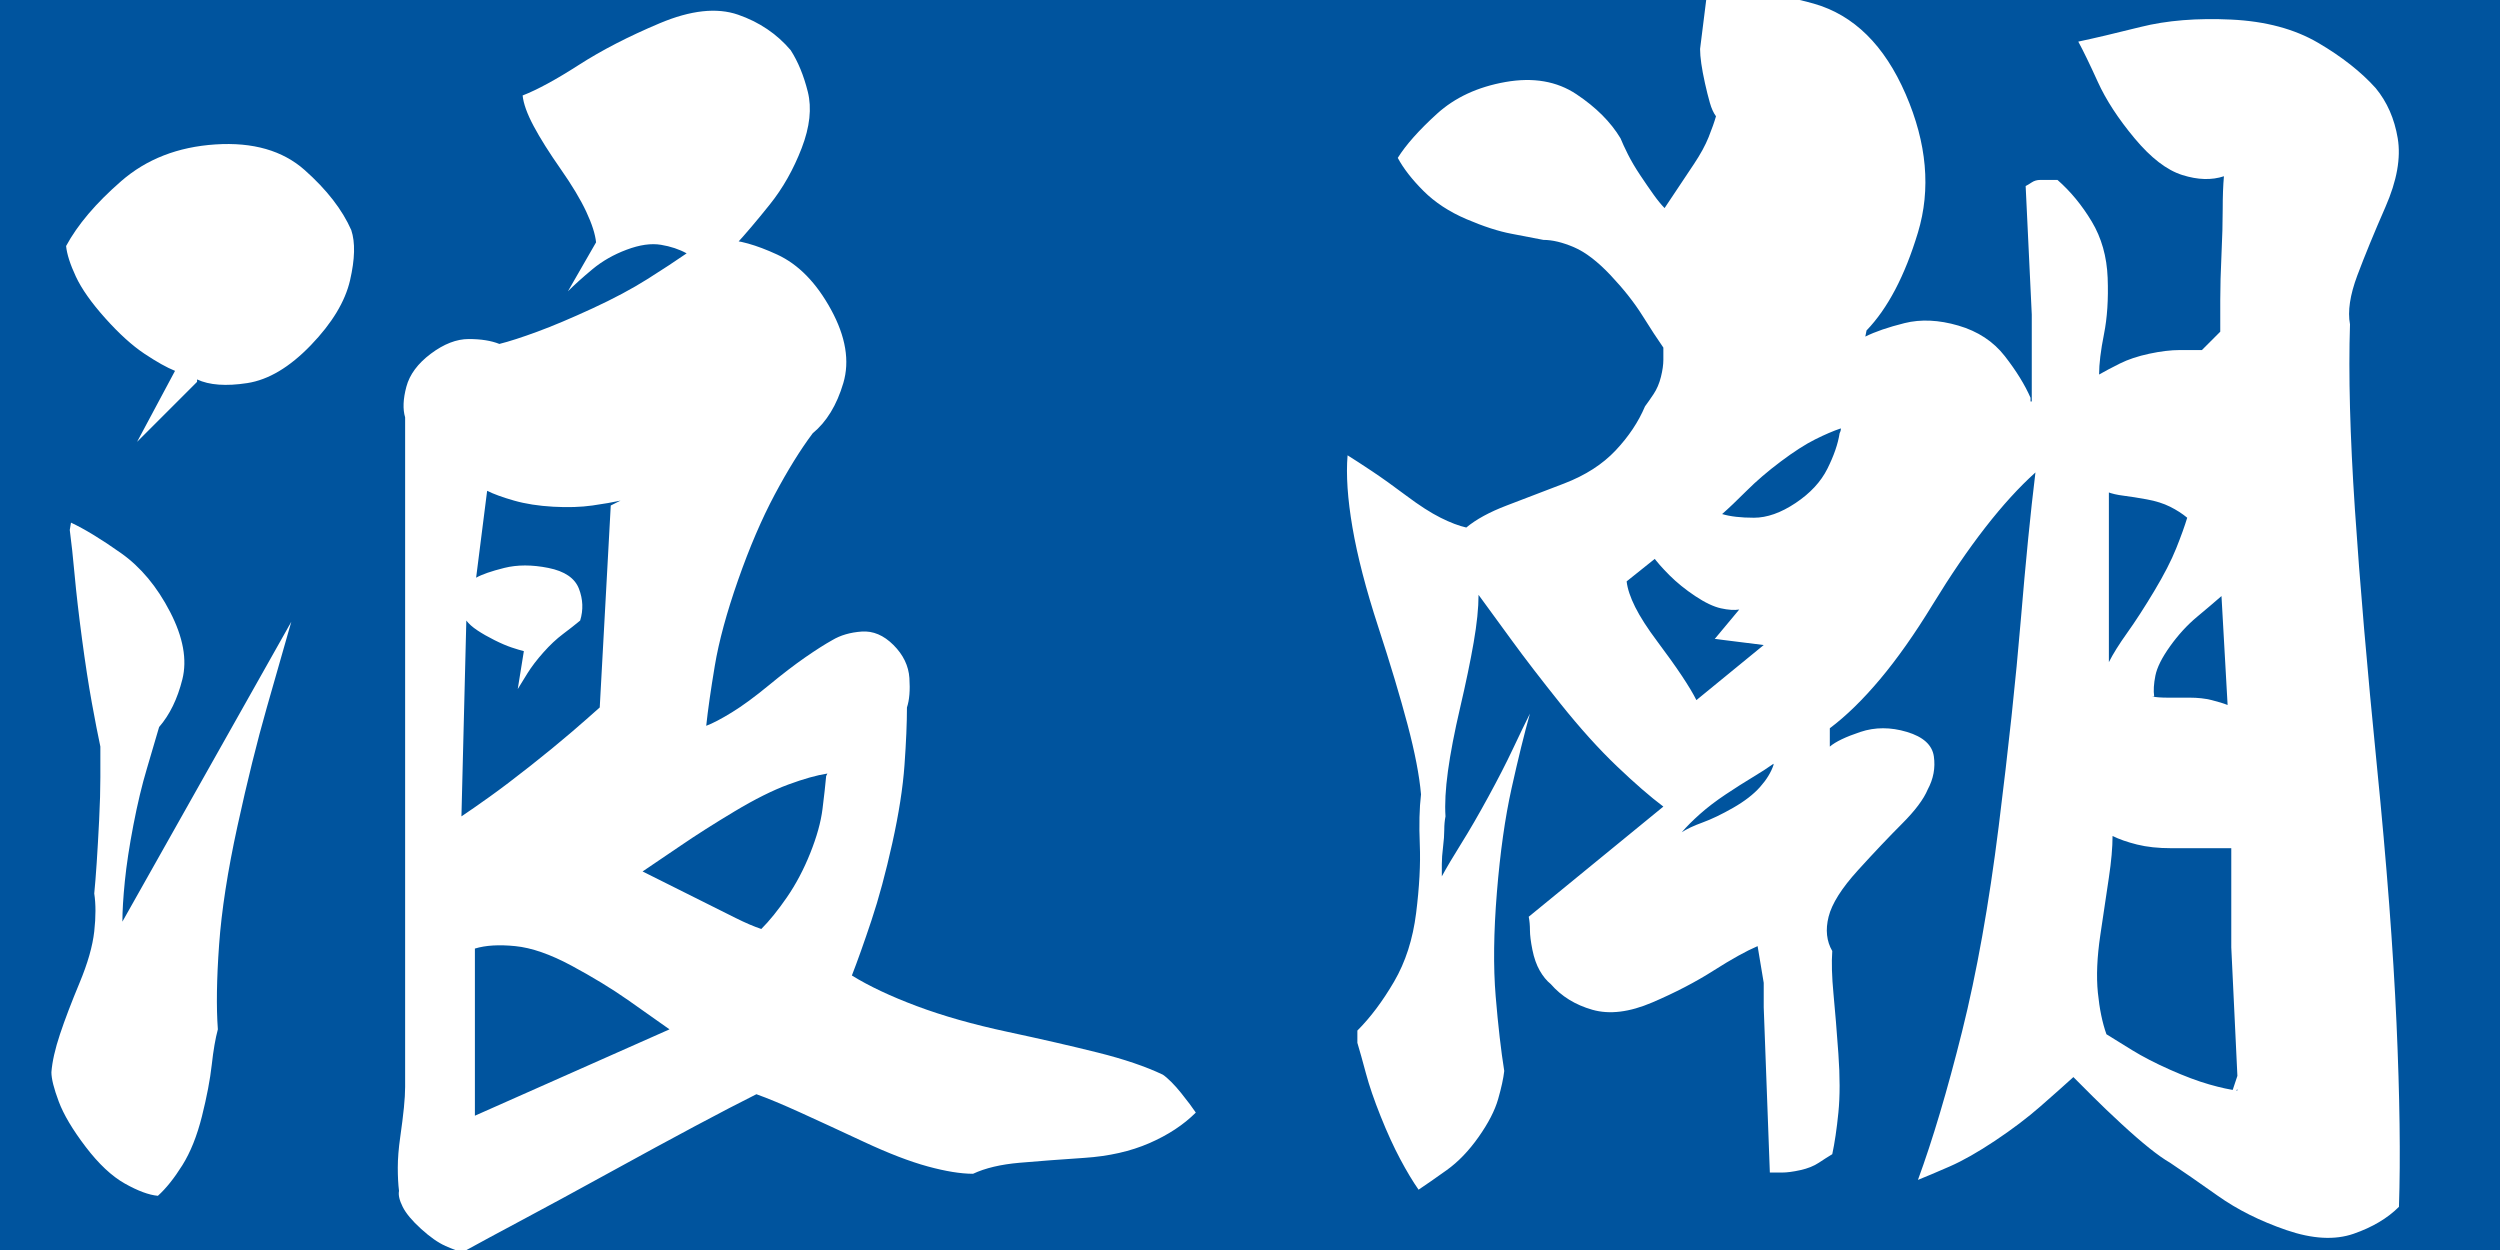
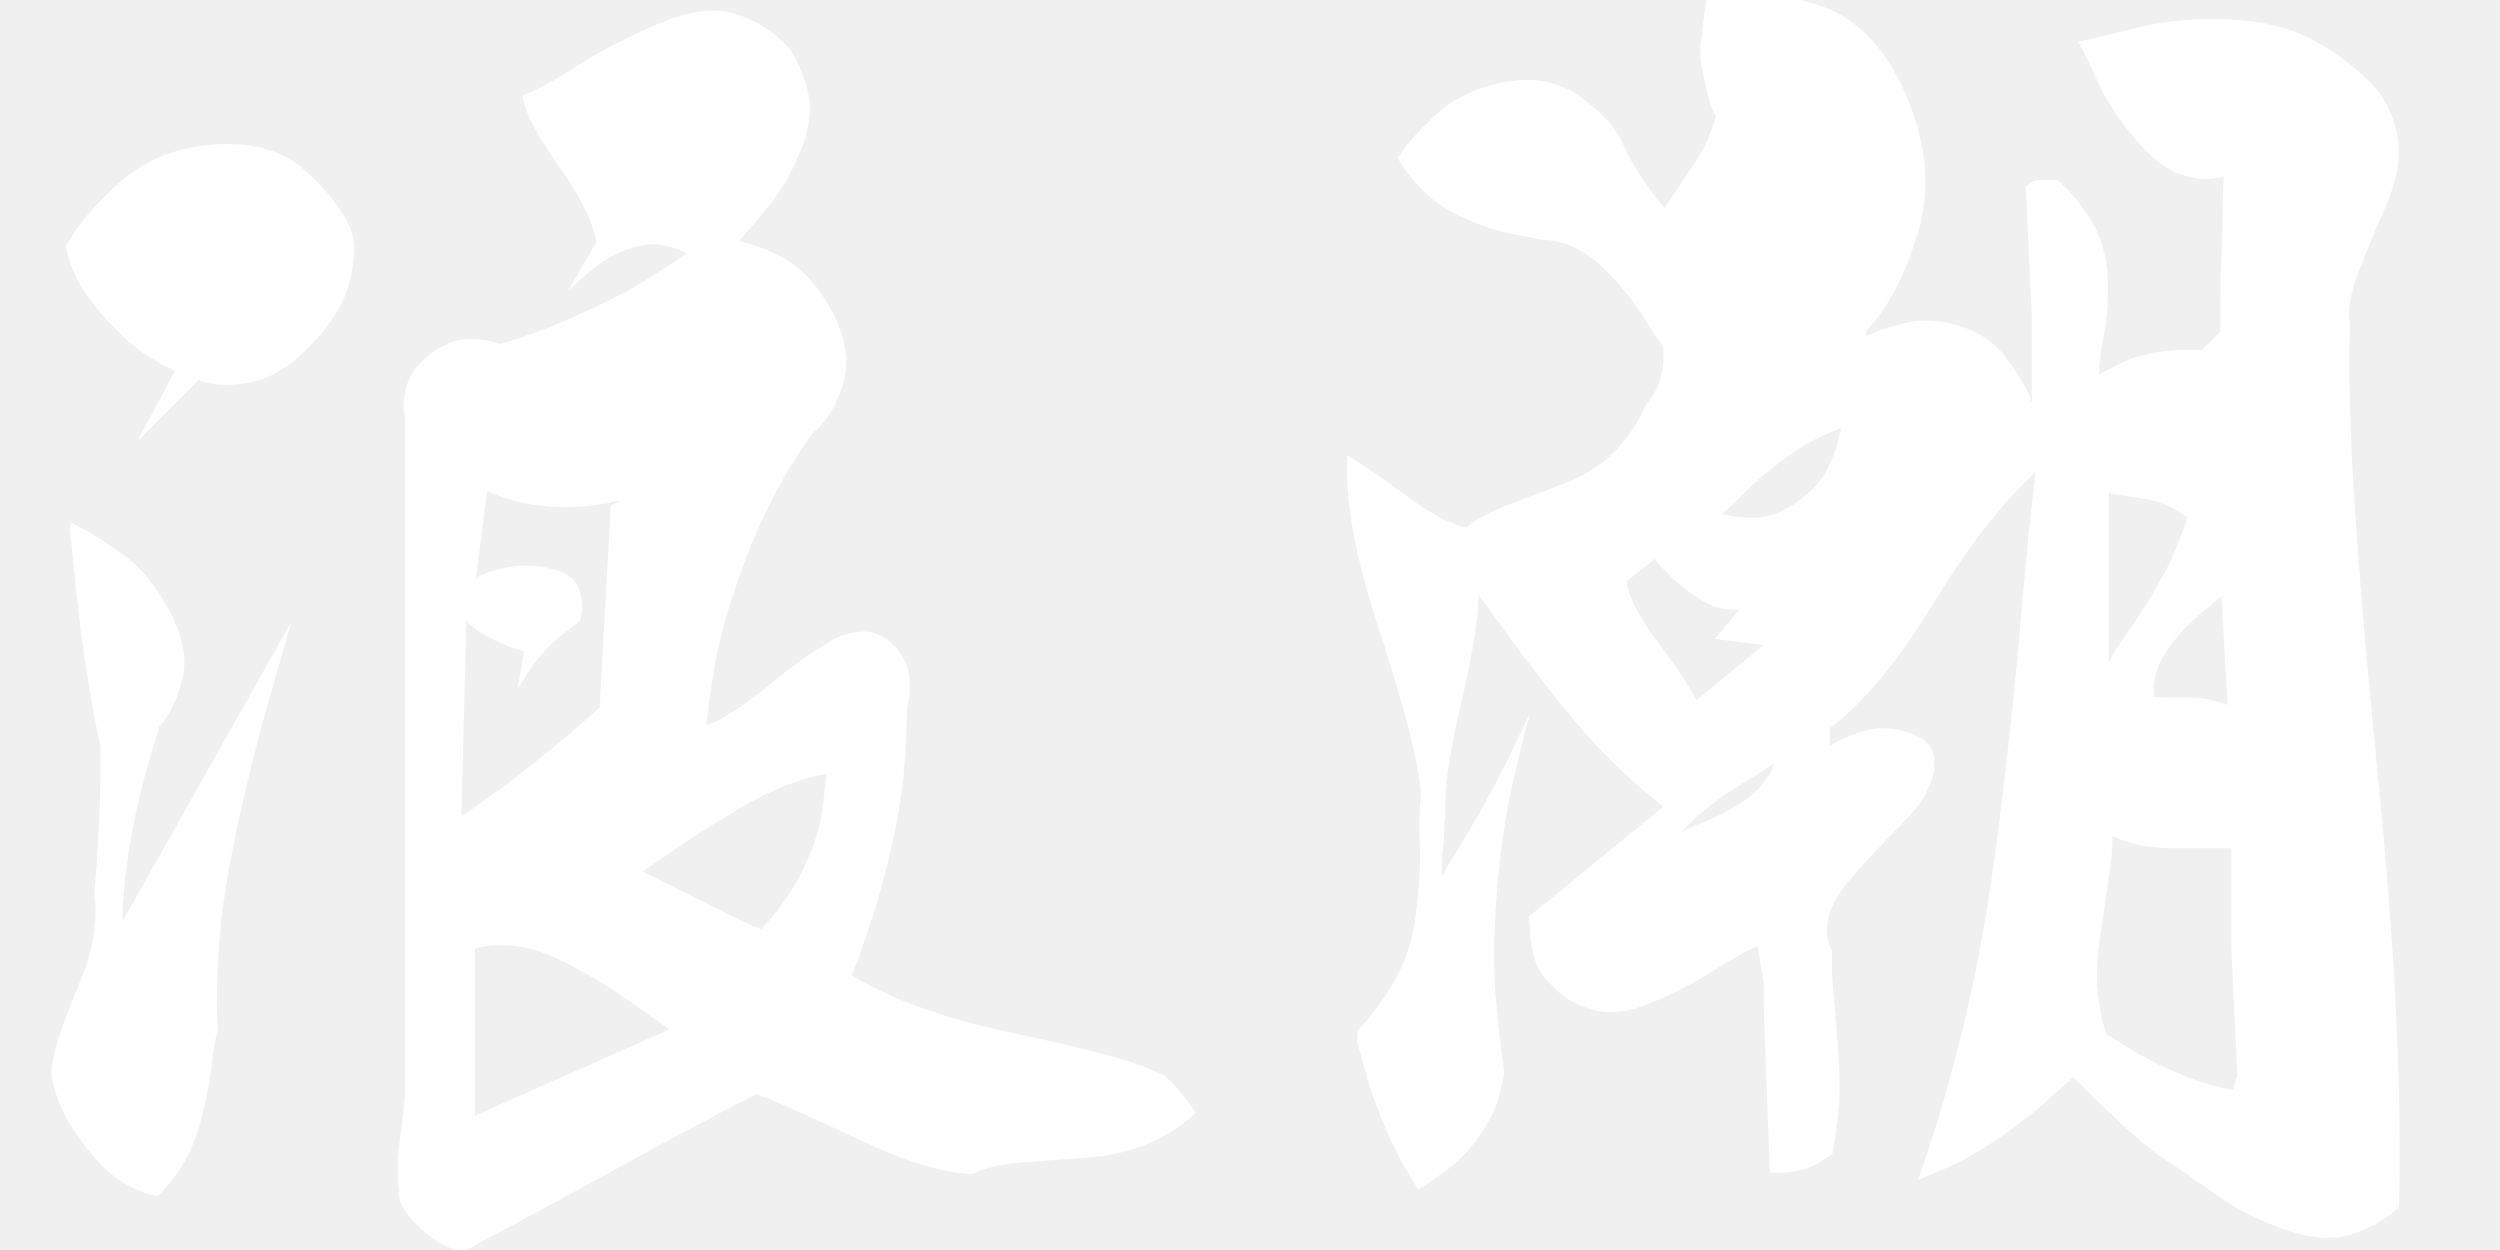
<svg xmlns="http://www.w3.org/2000/svg" version="1.1" width="192" height="96" viewBox="0 0 192 96">
  <g transform="scale(0.094,0.094)">
-     <g>
-       <rect fill="#00549e" width="2048" height="1024" />
-     </g>
    <g transform="translate(0,0)">
      <g transform="scale(1,-1) translate(0,-820)">
        <path stroke="none" fill="#ffffff" d="M592 624Q609 624 635 612Q661 600 679 567Q697 534 689 507Q681 480 664 466Q649 446 633 416Q617 386 603 346Q589 306 584 276Q579 246 577 227Q585 230 598 238Q611 246 628 260Q645 274 658 283Q671 292 680 297Q690 303 704 304Q718 305 730 293Q742 281 743 266Q744 251 741 242Q741 223 739 195Q737 167 729 131Q721 95 712 68Q703 41 696 23Q717 10 749 -2Q781 -14 823 -23Q865 -32 897 -40Q929 -48 950 -58Q953 -60 957 -64Q961 -68 965 -73Q969 -78 972 -82Q975 -86 977 -89Q962 -104 939 -114Q916 -124 886 -126Q856 -128 833 -130Q810 -132 795 -139Q780 -139 758 -133Q736 -127 706 -113Q676 -99 654 -89Q632 -79 618 -74Q598 -84 568 -100Q538 -116 498 -138Q458 -160 428 -176Q398 -192 378 -203Q373 -202 364 -198Q355 -194 344 -184Q333 -174 329 -166Q325 -158 326 -153Q325 -145 325 -134Q325 -123 327 -109Q329 -95 330 -85Q331 -75 331 -68V479Q328 489 332 504Q336 519 352 531Q368 543 383 543Q398 543 408 539Q420 542 439 549Q458 556 484 568Q510 580 529 592Q548 604 561 613Q552 618 540 620Q528 622 512 616Q496 610 484 600Q472 590 464 582L487 622Q486 632 479 647Q472 662 458 682Q444 702 436 717Q428 732 427 742Q445 749 473 767Q501 785 539 801Q577 817 603 808Q629 799 646 779Q655 765 660 745Q665 725 655 699Q645 673 629 653Q613 633 601 620Q600 619 599 619Q598 619 598 618Q598 617 598 617Q598 617 598 617V617L592 624ZM161 508L112 459L143 517Q133 521 118 531Q103 541 86 560Q69 579 62 594Q55 609 54 619Q68 645 99 672Q130 699 176 702Q222 705 249 681Q276 657 287 632Q292 617 286 591Q280 565 254 538Q228 511 202 507Q176 503 161 510V510V508ZM507 411Q498 409 484 407Q470 405 452 406Q434 407 420 411Q406 415 398 419L389 348Q396 352 412 356Q428 360 448 356Q468 352 473 339Q478 326 474 313Q468 308 460 302Q452 296 444 287Q436 278 431 270Q426 262 423 257L428 288Q424 289 418 291Q412 293 404 297Q396 301 390 305Q384 309 381 313L377 153Q386 159 400 169Q414 179 433 194Q452 209 466 221Q480 233 490 242L499 407L507 411ZM58 393Q75 385 99 368Q123 351 139 320Q155 289 149 265Q143 241 130 226Q126 212 120 192Q114 172 109 146Q104 120 102 100Q100 80 100 67L238 312Q230 284 218 242Q206 200 194 145Q182 90 179 48Q176 6 178 -21Q175 -32 173 -50Q171 -68 165 -92Q159 -116 149 -132Q139 -148 129 -157Q118 -156 102 -147Q86 -138 70 -117Q54 -96 48 -80Q42 -64 42 -56Q43 -43 49 -25Q55 -7 65 17Q75 41 77 59Q79 77 77 90Q78 100 79 115Q80 130 81 150Q82 170 82 185Q82 200 82 210Q79 224 75 246Q71 268 67 298Q63 328 61 350Q59 372 57 387V387L58 393ZM676 188Q663 186 644 179Q625 172 600 157Q575 142 556 129Q537 116 525 108Q533 104 545 98Q557 92 573 84Q589 76 601 70Q613 64 622 61Q632 71 643 87Q654 103 662 123Q670 143 672 159Q674 175 675 186V186L676 188ZM387 -92L547 -21Q533 -11 513 3Q493 17 467 31Q441 45 421 47Q401 49 388 45V-93V-93V-92H387Z" />
      </g>
    </g>
    <g transform="translate(1024,0)">
      <g transform="scale(1,-1) translate(0,-820)">
        <path stroke="none" fill="#ffffff" d="M500 545Q512 551 532 556Q552 561 576 554Q600 547 614 529Q628 511 635 495Q635 494 635 494Q635 494 635 493Q635 492 635 492Q635 492 636 492Q636 497 636 506Q636 515 636 527Q636 539 636 548Q636 557 636 563L631 668Q633 669 636 671Q639 673 643 673Q647 673 651 673Q655 673 657 673Q673 659 685 639Q697 619 698 593Q699 567 695 547Q691 527 691 514Q698 518 708 523Q718 528 732 531Q746 534 757 534Q768 534 775 534L790 549Q790 559 790 575Q790 591 791 612Q792 633 792 649Q792 665 793 676Q778 671 759 677Q740 683 720 707Q700 731 690 753Q680 775 674 786Q693 790 725 798Q757 806 799 804Q841 802 870 785Q899 768 917 748Q931 731 935 707Q939 683 925 651Q911 619 902 595Q893 571 896 555Q894 494 900 404Q906 314 918 194Q930 74 934 -16Q938 -106 936 -166Q922 -180 899 -188Q876 -196 844 -185Q812 -174 788 -157Q764 -140 749 -130Q742 -126 732 -118Q722 -110 709 -98Q696 -86 686 -76Q676 -66 670 -60Q659 -70 643 -84Q627 -98 606 -112Q585 -126 569 -133Q553 -140 543 -144Q561 -95 579 -23Q597 49 609 145Q621 241 627 313Q633 385 639 434Q619 416 598 389Q577 362 555 326Q533 290 512 265Q491 240 471 225V210Q478 216 496 222Q514 228 534 222Q554 216 556 202Q558 188 551 175Q546 163 530 147Q514 131 494 109Q474 87 470 71Q466 55 473 43Q472 29 474 8Q476 -13 478 -41Q480 -69 478 -89Q476 -109 473 -123Q468 -126 462 -130Q456 -134 447 -136Q438 -138 432 -138Q426 -138 422 -138L417 -3V17L412 47Q398 41 376 27Q354 13 326 1Q298 -11 277 -5Q256 1 243 16Q238 20 234 27Q230 34 228 44Q226 54 226 60Q226 66 225 71L335 161Q319 173 297 194Q275 215 251 245Q227 275 211 297Q195 319 184 334Q184 318 180 295Q176 272 169 242Q162 212 159 190Q156 168 157 153Q156 148 156 142Q156 136 155 128Q154 120 154 114Q154 108 154 104Q160 115 170 131Q180 147 192 169Q204 191 212 208Q220 225 226 237Q219 212 211 176Q203 140 199 91Q195 42 198 6Q201 -30 205 -55Q204 -64 200 -78Q196 -92 184 -109Q172 -126 158 -136Q144 -146 135 -152Q128 -142 120 -127Q112 -112 104 -92Q96 -72 92 -57Q88 -42 85 -32V-22Q101 -6 115 18Q129 42 133 74Q137 106 136 130Q135 154 137 171Q135 194 126 228Q117 262 102 308Q87 354 81 389Q75 424 77 448Q85 443 97 435Q109 427 125 415Q141 403 153 397Q165 391 174 389Q186 399 207 407Q228 415 254 425Q280 435 296 452Q312 469 320 488Q323 492 327 498Q331 504 333 512Q335 520 335 526Q335 532 335 536Q328 546 318 562Q308 578 292 595Q276 612 262 618Q248 624 237 624Q227 626 211 629Q195 632 174 641Q153 650 139 664Q125 678 118 691Q128 707 150 727Q172 747 206 753Q240 759 264 743Q288 727 300 707Q302 702 306 694Q310 686 316 677Q322 668 327 661Q332 654 336 650Q340 656 346 665Q352 674 360 686Q368 698 372 708Q376 718 378 725Q375 729 373 736Q371 743 369 752Q367 761 366 768Q365 775 365 780L370 820Q409 831 458 817Q507 803 533 743Q559 683 543 630Q527 577 501 550V550L500 545ZM480 470Q471 467 459 461Q447 455 431 443Q415 431 403 419Q391 407 383 400Q393 397 409 397Q425 397 443 409Q461 421 469 437Q477 453 479 466Q480 468 480 469Q480 470 480 470Q480 470 480 471V471V470ZM699 420Q699 408 699 390Q699 372 699 349Q699 326 699 308Q699 290 699 279Q704 289 714 303Q724 317 736 337Q748 357 754 372Q760 387 763 397Q757 402 749 406Q741 410 730 412Q719 414 711 415Q703 416 698 418V418L699 420ZM330 365L305 345Q306 336 312 324Q318 312 330 296Q342 280 350 268Q358 256 362 248L417 293L377 298L397 322Q391 321 382 323Q373 325 361 333Q349 341 340 350Q331 359 326 366V366L330 365ZM734 251Q739 250 747 250Q755 250 765 250Q775 250 783 248Q791 246 796 244L791 333Q783 326 771 316Q759 306 749 292Q739 278 737 268Q735 258 736 251V251H734ZM425 196Q418 191 408 185Q398 179 386 171Q374 163 365 155Q356 147 350 140Q356 144 367 148Q378 152 392 160Q406 168 414 177Q422 186 425 195V195V196ZM799 -74L804 -59L799 46Q799 52 799 62Q799 72 799 86Q799 100 799 110Q799 120 799 127Q790 127 778 127Q766 127 750 127Q734 127 722 130Q710 133 702 137Q702 123 699 103Q696 83 692 56Q688 29 690 9Q692 -11 697 -25Q705 -30 718 -38Q731 -46 749 -54Q767 -62 781 -66Q795 -70 804 -71V-71V-71V-70L799 -74Z" />
      </g>
    </g>
  </g>
</svg>
